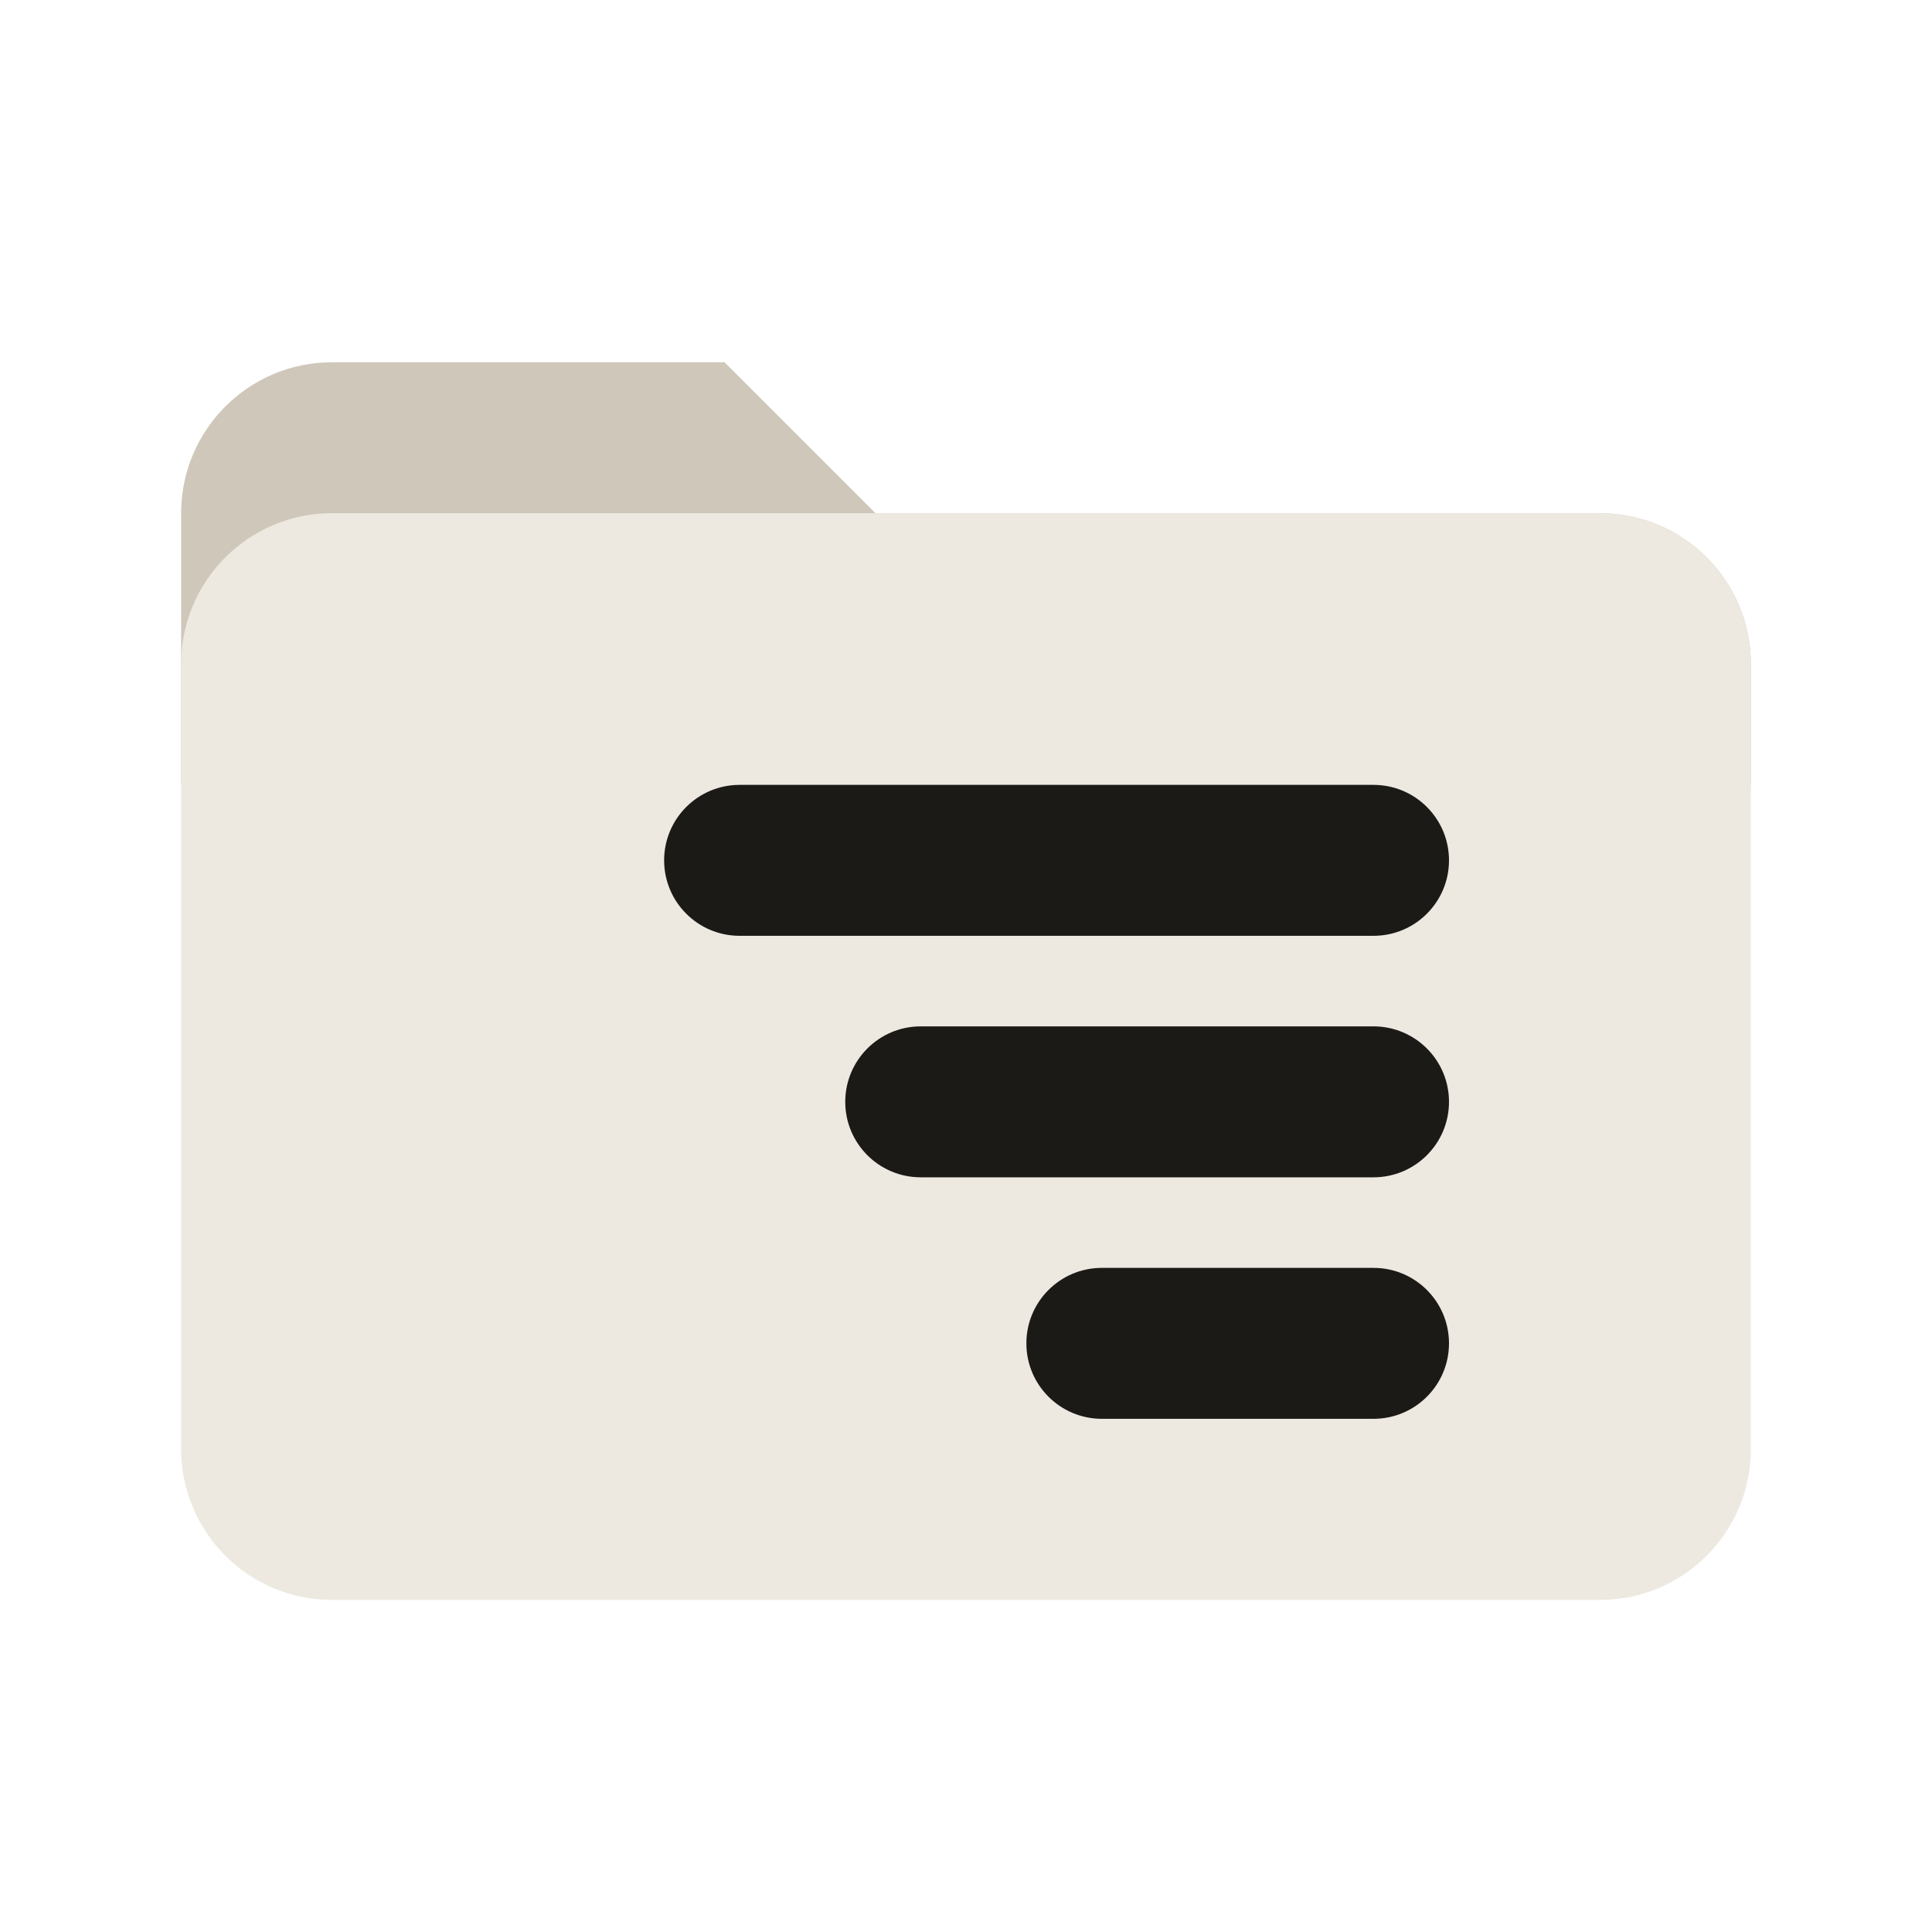
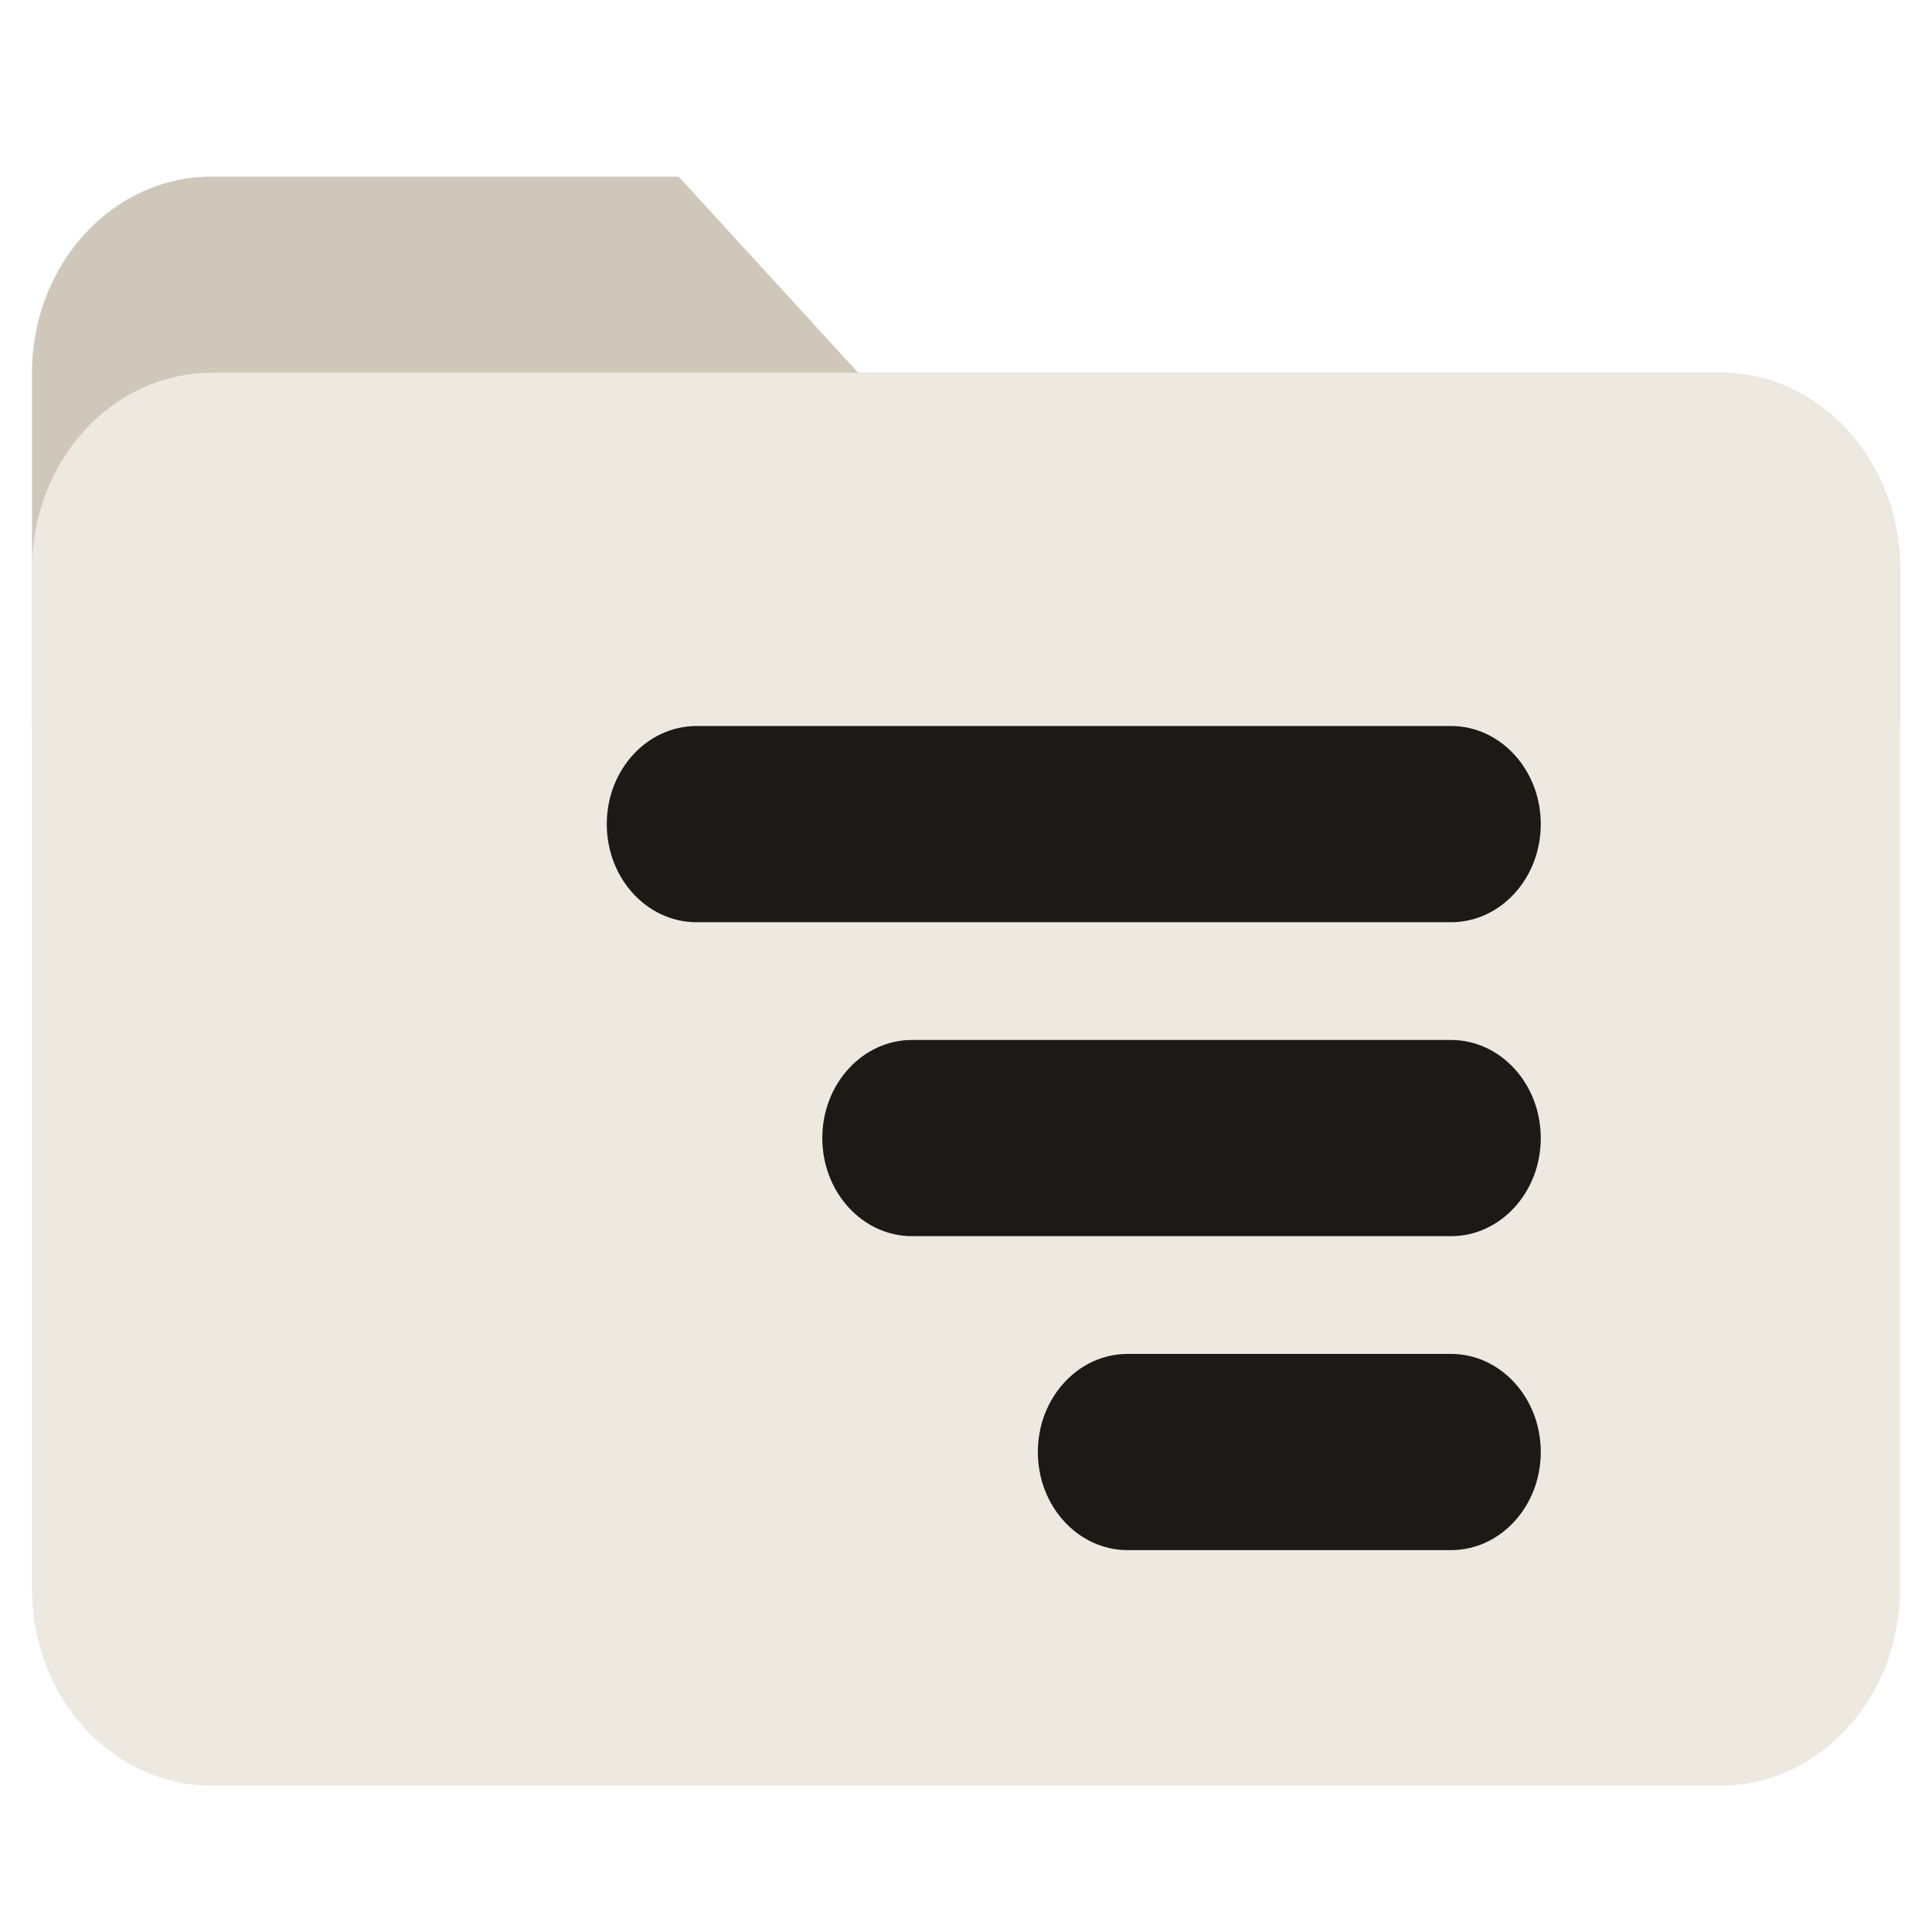
<svg xmlns="http://www.w3.org/2000/svg" viewBox="0 0 64 64">
-   <path d="M6 17a5 5 0 0 1 5-5h13l5 5h24a5 5 0 0 1 5 5v4H6Z" fill="#cfc8ba" />
-   <path d="M6 22a5 5 0 0 1 5-5h42a5 5 0 0 1 5 5v26a5 5 0 0 1-5 5H11a5 5 0 0 1-5-5Z" fill="#ede9e1" />
-   <rect x="22" y="26" width="26" height="5" rx="2.5" fill="#1c1a17" />
-   <rect x="28" y="34" width="20" height="5" rx="2.5" fill="#1c1a17" />
-   <rect x="34" y="42" width="14" height="5" rx="2.5" fill="#1c1a17" />
+   <g transform="translate(32 32.5) scale(1.19 1.3) translate(-32 -32.5)">
+     <path d="M6 17a5 5 0 0 1 5-5h13l5 5h24a5 5 0 0 1 5 5v4H6Z" fill="#cfc8ba" />
+     <path d="M6 22a5 5 0 0 1 5-5h42a5 5 0 0 1 5 5v26a5 5 0 0 1-5 5H11a5 5 0 0 1-5-5Z" fill="#ede9e1" />
+     <rect x="22" y="26" width="26" height="5" rx="2.5" fill="#1c1a17" />
+     <rect x="28" y="34" width="20" height="5" rx="2.5" fill="#1c1a17" />
+     <rect x="34" y="42" width="14" height="5" rx="2.5" fill="#1c1a17" />
+   </g>
</svg>
